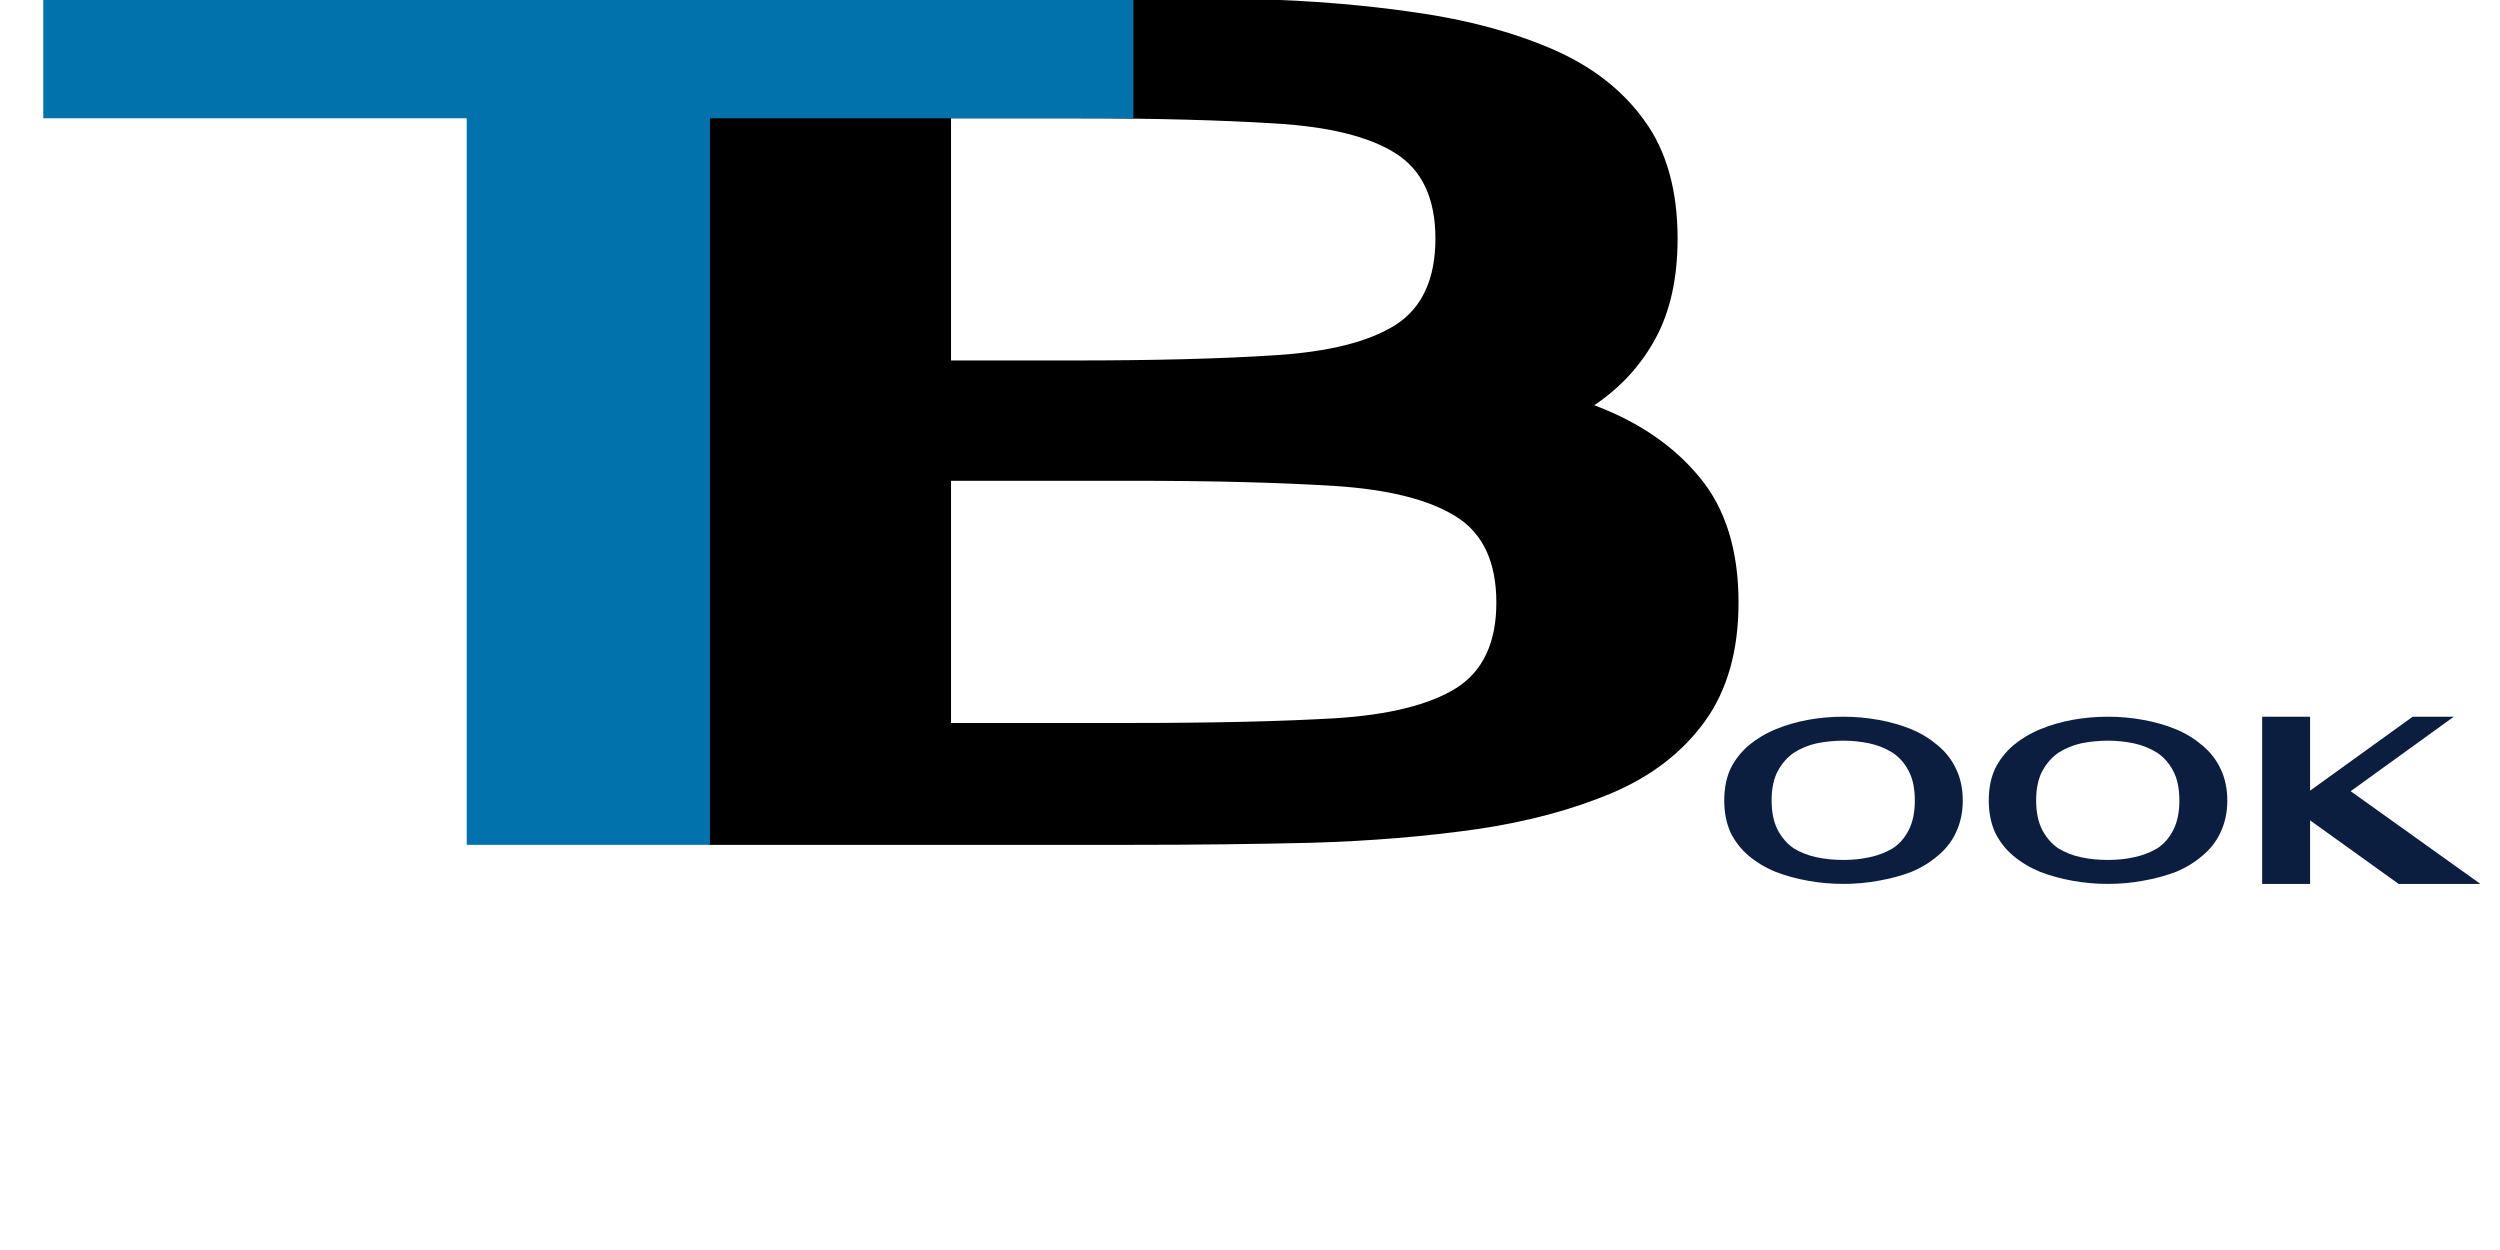
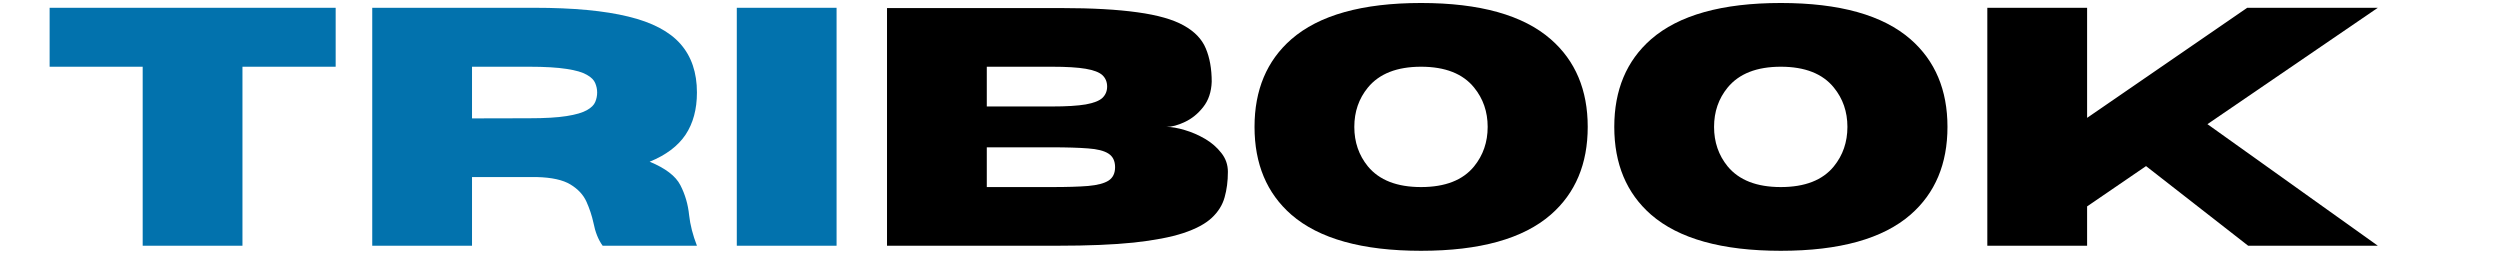
- <svg xmlns="http://www.w3.org/2000/svg" width="100" zoomAndPan="magnify" viewBox="0 0 75 37.5" height="50" preserveAspectRatio="xMidYMid meet" version="1.0">
+ <svg xmlns="http://www.w3.org/2000/svg" width="380" zoomAndPan="magnify" viewBox="0 0 285 30" height="40" preserveAspectRatio="xMidYMid meet" version="1.0">
  <defs>
    <g />
-     <clipPath id="24bdd2218e">
-       <path d="M 67 21 L 74.504 21 L 74.504 27 L 67 27 Z M 67 21 " clip-rule="nonzero" />
-     </clipPath>
  </defs>
-   <g fill="#000000" fill-opacity="1">
-     <g transform="translate(17.9217, 25.3452)">
+   <g fill="#0272ad" fill-opacity="1">
+     <g transform="translate(4.515733, 28.01305)">
      <g>
-         <path d="M 3.344 -25.453 L 14.266 -25.453 C 16.086 -25.453 17.875 -25.426 19.625 -25.375 C 21.383 -25.332 23.031 -25.195 24.562 -24.969 C 26.102 -24.75 27.461 -24.383 28.641 -23.875 C 29.828 -23.363 30.75 -22.648 31.406 -21.734 C 32.07 -20.828 32.406 -19.645 32.406 -18.188 C 32.406 -17.008 32.188 -16.016 31.75 -15.203 C 31.312 -14.391 30.695 -13.719 29.906 -13.188 C 31.238 -12.688 32.289 -11.969 33.062 -11.031 C 33.844 -10.094 34.234 -8.836 34.234 -7.266 C 34.234 -5.828 33.898 -4.645 33.234 -3.719 C 32.566 -2.789 31.641 -2.07 30.453 -1.562 C 29.273 -1.062 27.914 -0.695 26.375 -0.469 C 24.832 -0.25 23.18 -0.113 21.422 -0.062 C 19.672 -0.02 17.879 0 16.047 0 L 3.344 0 Z M 10.609 -21.797 L 10.609 -14.531 L 14.266 -14.531 C 16.691 -14.531 18.711 -14.582 20.328 -14.688 C 21.941 -14.789 23.145 -15.094 23.938 -15.594 C 24.738 -16.102 25.141 -16.969 25.141 -18.188 C 25.141 -19.395 24.738 -20.25 23.938 -20.75 C 23.145 -21.25 21.941 -21.547 20.328 -21.641 C 18.711 -21.742 16.691 -21.797 14.266 -21.797 Z M 16.047 -10.922 C 15.754 -10.922 15.461 -10.922 15.172 -10.922 C 14.879 -10.922 14.578 -10.922 14.266 -10.922 L 10.609 -10.922 L 10.609 -3.656 L 16.047 -3.656 C 18.484 -3.656 20.508 -3.703 22.125 -3.797 C 23.75 -3.898 24.961 -4.203 25.766 -4.703 C 26.566 -5.211 26.969 -6.066 26.969 -7.266 C 26.969 -8.484 26.566 -9.344 25.766 -9.844 C 24.961 -10.352 23.75 -10.66 22.125 -10.766 C 20.508 -10.867 18.484 -10.922 16.047 -10.922 Z M 16.047 -10.922 " />
+         <path d="M 23.125 0 L 11.75 0 L 11.75 -20.406 L 1.141 -20.406 L 1.141 -27.125 L 33.75 -27.125 L 33.75 -20.406 L 23.125 -20.406 Z M 23.125 0 " />
      </g>
    </g>
  </g>
  <g fill="#0272ad" fill-opacity="1">
-     <g transform="translate(0.345395, 25.3452)">
+     <g transform="translate(39.40396, 28.01305)">
      <g>
-         <path d="M 0.953 -25.453 L 33.656 -25.453 L 33.656 -21.797 L 20.953 -21.797 L 20.953 0 L 13.656 0 L 13.656 -21.797 L 0.953 -21.797 Z M 0.953 -25.453 " />
+         <path d="M 40.047 0 L 29.297 0 C 28.805 -0.676 28.457 -1.547 28.25 -2.609 C 28.07 -3.43 27.805 -4.234 27.453 -5.016 C 27.098 -5.805 26.488 -6.461 25.625 -6.984 C 24.77 -7.504 23.492 -7.785 21.797 -7.828 L 14.406 -7.828 L 14.406 0 L 3.031 0 L 3.031 -27.125 L 21.531 -27.125 C 25.945 -27.125 29.508 -26.789 32.219 -26.125 C 34.938 -25.469 36.922 -24.426 38.172 -23 C 39.422 -21.582 40.047 -19.738 40.047 -17.469 C 40.047 -15.562 39.613 -13.957 38.75 -12.656 C 37.883 -11.363 36.52 -10.336 34.656 -9.578 C 36.457 -8.836 37.625 -7.945 38.156 -6.906 C 38.695 -5.863 39.031 -4.723 39.156 -3.484 C 39.281 -2.367 39.578 -1.207 40.047 0 Z M 14.406 -14.516 L 20.906 -14.531 C 22.719 -14.531 24.145 -14.613 25.188 -14.781 C 26.238 -14.945 27.008 -15.172 27.5 -15.453 C 28 -15.734 28.316 -16.047 28.453 -16.391 C 28.598 -16.734 28.672 -17.094 28.672 -17.469 C 28.672 -17.832 28.598 -18.188 28.453 -18.531 C 28.316 -18.883 28 -19.203 27.5 -19.484 C 27.008 -19.773 26.238 -20 25.188 -20.156 C 24.145 -20.32 22.719 -20.406 20.906 -20.406 L 14.406 -20.406 Z M 14.406 -14.516 " />
      </g>
    </g>
  </g>
-   <g fill="#0b1e3f" fill-opacity="1">
-     <g transform="translate(51.33624, 26.51711)">
+   <g fill="#0272ad" fill-opacity="1">
+     <g transform="translate(80.96367, 28.01305)">
      <g>
-         <path d="M 3.969 -5.016 C 4.32 -5.016 4.672 -4.984 5.016 -4.922 C 5.367 -4.859 5.695 -4.766 6 -4.641 C 6.301 -4.516 6.566 -4.352 6.797 -4.156 C 7.035 -3.957 7.219 -3.723 7.344 -3.453 C 7.477 -3.18 7.547 -2.863 7.547 -2.5 C 7.547 -2.145 7.477 -1.828 7.344 -1.547 C 7.219 -1.273 7.035 -1.039 6.797 -0.844 C 6.566 -0.645 6.301 -0.484 6 -0.359 C 5.695 -0.242 5.367 -0.156 5.016 -0.094 C 4.672 -0.031 4.32 0 3.969 0 C 3.602 0 3.25 -0.031 2.906 -0.094 C 2.562 -0.156 2.238 -0.242 1.938 -0.359 C 1.633 -0.484 1.363 -0.645 1.125 -0.844 C 0.895 -1.039 0.711 -1.273 0.578 -1.547 C 0.453 -1.828 0.391 -2.145 0.391 -2.5 C 0.391 -2.863 0.453 -3.18 0.578 -3.453 C 0.711 -3.723 0.895 -3.957 1.125 -4.156 C 1.363 -4.352 1.633 -4.516 1.938 -4.641 C 2.238 -4.766 2.562 -4.859 2.906 -4.922 C 3.25 -4.984 3.602 -5.016 3.969 -5.016 Z M 3.969 -4.297 C 3.695 -4.297 3.43 -4.27 3.172 -4.219 C 2.922 -4.164 2.691 -4.07 2.484 -3.938 C 2.285 -3.801 2.125 -3.617 2 -3.391 C 1.875 -3.16 1.812 -2.863 1.812 -2.5 C 1.812 -2.145 1.875 -1.848 2 -1.609 C 2.125 -1.379 2.285 -1.195 2.484 -1.062 C 2.691 -0.938 2.922 -0.848 3.172 -0.797 C 3.43 -0.742 3.695 -0.719 3.969 -0.719 C 4.227 -0.719 4.484 -0.742 4.734 -0.797 C 4.992 -0.848 5.227 -0.938 5.438 -1.062 C 5.645 -1.195 5.805 -1.379 5.922 -1.609 C 6.047 -1.848 6.109 -2.145 6.109 -2.5 C 6.109 -2.863 6.047 -3.16 5.922 -3.391 C 5.805 -3.617 5.645 -3.801 5.438 -3.938 C 5.227 -4.07 4.992 -4.164 4.734 -4.219 C 4.484 -4.27 4.227 -4.297 3.969 -4.297 Z M 3.969 -4.297 " />
+         <path d="M 14.406 0 L 3.031 0 L 3.031 -27.125 L 14.406 -27.125 Z M 14.406 0 " />
      </g>
    </g>
  </g>
-   <g fill="#0b1e3f" fill-opacity="1">
-     <g transform="translate(59.27234, 26.51711)">
+   <g fill="#000000" fill-opacity="1">
+     <g transform="translate(98.08833, 28.01305)">
      <g>
-         <path d="M 3.969 -5.016 C 4.32 -5.016 4.672 -4.984 5.016 -4.922 C 5.367 -4.859 5.695 -4.766 6 -4.641 C 6.301 -4.516 6.566 -4.352 6.797 -4.156 C 7.035 -3.957 7.219 -3.723 7.344 -3.453 C 7.477 -3.18 7.547 -2.863 7.547 -2.5 C 7.547 -2.145 7.477 -1.828 7.344 -1.547 C 7.219 -1.273 7.035 -1.039 6.797 -0.844 C 6.566 -0.645 6.301 -0.484 6 -0.359 C 5.695 -0.242 5.367 -0.156 5.016 -0.094 C 4.672 -0.031 4.32 0 3.969 0 C 3.602 0 3.25 -0.031 2.906 -0.094 C 2.562 -0.156 2.238 -0.242 1.938 -0.359 C 1.633 -0.484 1.363 -0.645 1.125 -0.844 C 0.895 -1.039 0.711 -1.273 0.578 -1.547 C 0.453 -1.828 0.391 -2.145 0.391 -2.5 C 0.391 -2.863 0.453 -3.18 0.578 -3.453 C 0.711 -3.723 0.895 -3.957 1.125 -4.156 C 1.363 -4.352 1.633 -4.516 1.938 -4.641 C 2.238 -4.766 2.562 -4.859 2.906 -4.922 C 3.25 -4.984 3.602 -5.016 3.969 -5.016 Z M 3.969 -4.297 C 3.695 -4.297 3.43 -4.27 3.172 -4.219 C 2.922 -4.164 2.691 -4.07 2.484 -3.938 C 2.285 -3.801 2.125 -3.617 2 -3.391 C 1.875 -3.16 1.812 -2.863 1.812 -2.5 C 1.812 -2.145 1.875 -1.848 2 -1.609 C 2.125 -1.379 2.285 -1.195 2.484 -1.062 C 2.691 -0.938 2.922 -0.848 3.172 -0.797 C 3.43 -0.742 3.695 -0.719 3.969 -0.719 C 4.227 -0.719 4.484 -0.742 4.734 -0.797 C 4.992 -0.848 5.227 -0.938 5.438 -1.062 C 5.645 -1.195 5.805 -1.379 5.922 -1.609 C 6.047 -1.848 6.109 -2.145 6.109 -2.5 C 6.109 -2.863 6.047 -3.16 5.922 -3.391 C 5.805 -3.617 5.645 -3.801 5.438 -3.938 C 5.227 -4.07 4.992 -4.164 4.734 -4.219 C 4.484 -4.27 4.227 -4.297 3.969 -4.297 Z M 3.969 -4.297 " />
+         <path d="M 22.469 0 L 3.031 0 L 3.031 -27.094 L 22.891 -27.094 C 26.41 -27.094 29.312 -26.93 31.594 -26.609 C 33.875 -26.297 35.629 -25.797 36.859 -25.109 C 38.098 -24.422 38.938 -23.547 39.375 -22.484 C 39.82 -21.43 40.047 -20.164 40.047 -18.688 C 40.004 -17.531 39.68 -16.57 39.078 -15.812 C 38.484 -15.051 37.785 -14.484 36.984 -14.109 C 36.191 -13.734 35.492 -13.547 34.891 -13.547 C 35.484 -13.547 36.176 -13.426 36.969 -13.188 C 37.758 -12.957 38.531 -12.625 39.281 -12.188 C 40.031 -11.75 40.648 -11.211 41.141 -10.578 C 41.641 -9.953 41.891 -9.234 41.891 -8.422 C 41.891 -7.367 41.766 -6.398 41.516 -5.516 C 41.273 -4.641 40.785 -3.859 40.047 -3.172 C 39.316 -2.492 38.234 -1.914 36.797 -1.438 C 35.359 -0.969 33.477 -0.609 31.156 -0.359 C 28.832 -0.117 25.938 0 22.469 0 Z M 21.828 -15.875 C 23.492 -15.875 24.781 -15.953 25.688 -16.109 C 26.602 -16.273 27.238 -16.523 27.594 -16.859 C 27.945 -17.203 28.125 -17.629 28.125 -18.141 C 28.125 -18.672 27.945 -19.102 27.594 -19.438 C 27.238 -19.77 26.602 -20.016 25.688 -20.172 C 24.781 -20.328 23.492 -20.406 21.828 -20.406 L 14.406 -20.406 L 14.406 -15.875 Z M 21.828 -6.688 C 23.523 -6.688 24.898 -6.727 25.953 -6.812 C 27.016 -6.906 27.789 -7.109 28.281 -7.422 C 28.781 -7.742 29.031 -8.254 29.031 -8.953 C 29.031 -9.66 28.781 -10.176 28.281 -10.5 C 27.789 -10.82 27.016 -11.02 25.953 -11.094 C 24.898 -11.176 23.523 -11.219 21.828 -11.219 L 14.406 -11.219 L 14.406 -6.688 Z M 21.828 -6.688 " />
      </g>
    </g>
  </g>
-   <g clip-path="url(#24bdd2218e)">
-     <g fill="#0b1e3f" fill-opacity="1">
-       <g transform="translate(67.20844, 26.51711)">
-         <g>
-           <path d="M 0.656 -5.016 L 2.094 -5.016 L 2.094 -2.797 L 5.172 -5.016 L 6.406 -5.016 L 3.312 -2.781 L 7.203 0 L 4.75 0 L 2.094 -1.906 L 2.094 0 L 0.656 0 Z M 0.656 -5.016 " />
-         </g>
+   <g fill="#000000" fill-opacity="1">
+     <g transform="translate(141.5002, 28.01305)">
+       <g>
+         <path d="M 20.5 0.578 C 13.801 0.578 8.867 -0.797 5.703 -3.547 C 2.91 -5.992 1.516 -9.328 1.516 -13.547 C 1.516 -17.754 2.91 -21.082 5.703 -23.531 C 8.867 -26.289 13.801 -27.672 20.5 -27.672 C 27.207 -27.672 32.141 -26.289 35.297 -23.531 C 38.098 -21.082 39.5 -17.754 39.5 -13.547 C 39.5 -9.328 38.098 -5.992 35.297 -3.547 C 32.141 -0.797 27.207 0.578 20.5 0.578 Z M 20.5 -6.688 C 23.25 -6.688 25.266 -7.473 26.547 -9.047 C 27.578 -10.316 28.094 -11.816 28.094 -13.547 C 28.094 -15.273 27.578 -16.77 26.547 -18.031 C 25.266 -19.613 23.25 -20.406 20.5 -20.406 C 17.758 -20.406 15.738 -19.613 14.438 -18.031 C 13.406 -16.77 12.891 -15.273 12.891 -13.547 C 12.891 -11.816 13.406 -10.316 14.438 -9.047 C 15.738 -7.473 17.758 -6.688 20.5 -6.688 Z M 20.5 -6.688 " />
+       </g>
+     </g>
+   </g>
+   <g fill="#000000" fill-opacity="1">
+     <g transform="translate(182.5118, 28.01305)">
+       <g>
+         <path d="M 20.5 0.578 C 13.801 0.578 8.867 -0.797 5.703 -3.547 C 2.91 -5.992 1.516 -9.328 1.516 -13.547 C 1.516 -17.754 2.91 -21.082 5.703 -23.531 C 8.867 -26.289 13.801 -27.672 20.5 -27.672 C 27.207 -27.672 32.141 -26.289 35.297 -23.531 C 38.098 -21.082 39.5 -17.754 39.5 -13.547 C 39.5 -9.328 38.098 -5.992 35.297 -3.547 C 32.141 -0.797 27.207 0.578 20.5 0.578 Z M 20.5 -6.688 C 23.25 -6.688 25.266 -7.473 26.547 -9.047 C 27.578 -10.316 28.094 -11.816 28.094 -13.547 C 28.094 -15.273 27.578 -16.77 26.547 -18.031 C 25.266 -19.613 23.25 -20.406 20.5 -20.406 C 17.758 -20.406 15.738 -19.613 14.438 -18.031 C 13.406 -16.77 12.891 -15.273 12.891 -13.547 C 12.891 -11.816 13.406 -10.316 14.438 -9.047 C 15.738 -7.473 17.758 -6.688 20.5 -6.688 Z M 20.5 -6.688 " />
+       </g>
+     </g>
+   </g>
+   <g fill="#000000" fill-opacity="1">
+     <g transform="translate(223.5234, 28.01305)">
+       <g>
+         <path d="M 47.547 0 L 32.766 0 L 21.125 -9.078 L 14.406 -4.484 L 14.406 0 L 3.031 0 L 3.031 -27.125 L 14.406 -27.125 L 14.406 -14.578 L 32.656 -27.125 L 47.547 -27.125 L 28.125 -13.859 Z M 47.547 0 " />
      </g>
    </g>
  </g>
</svg>
